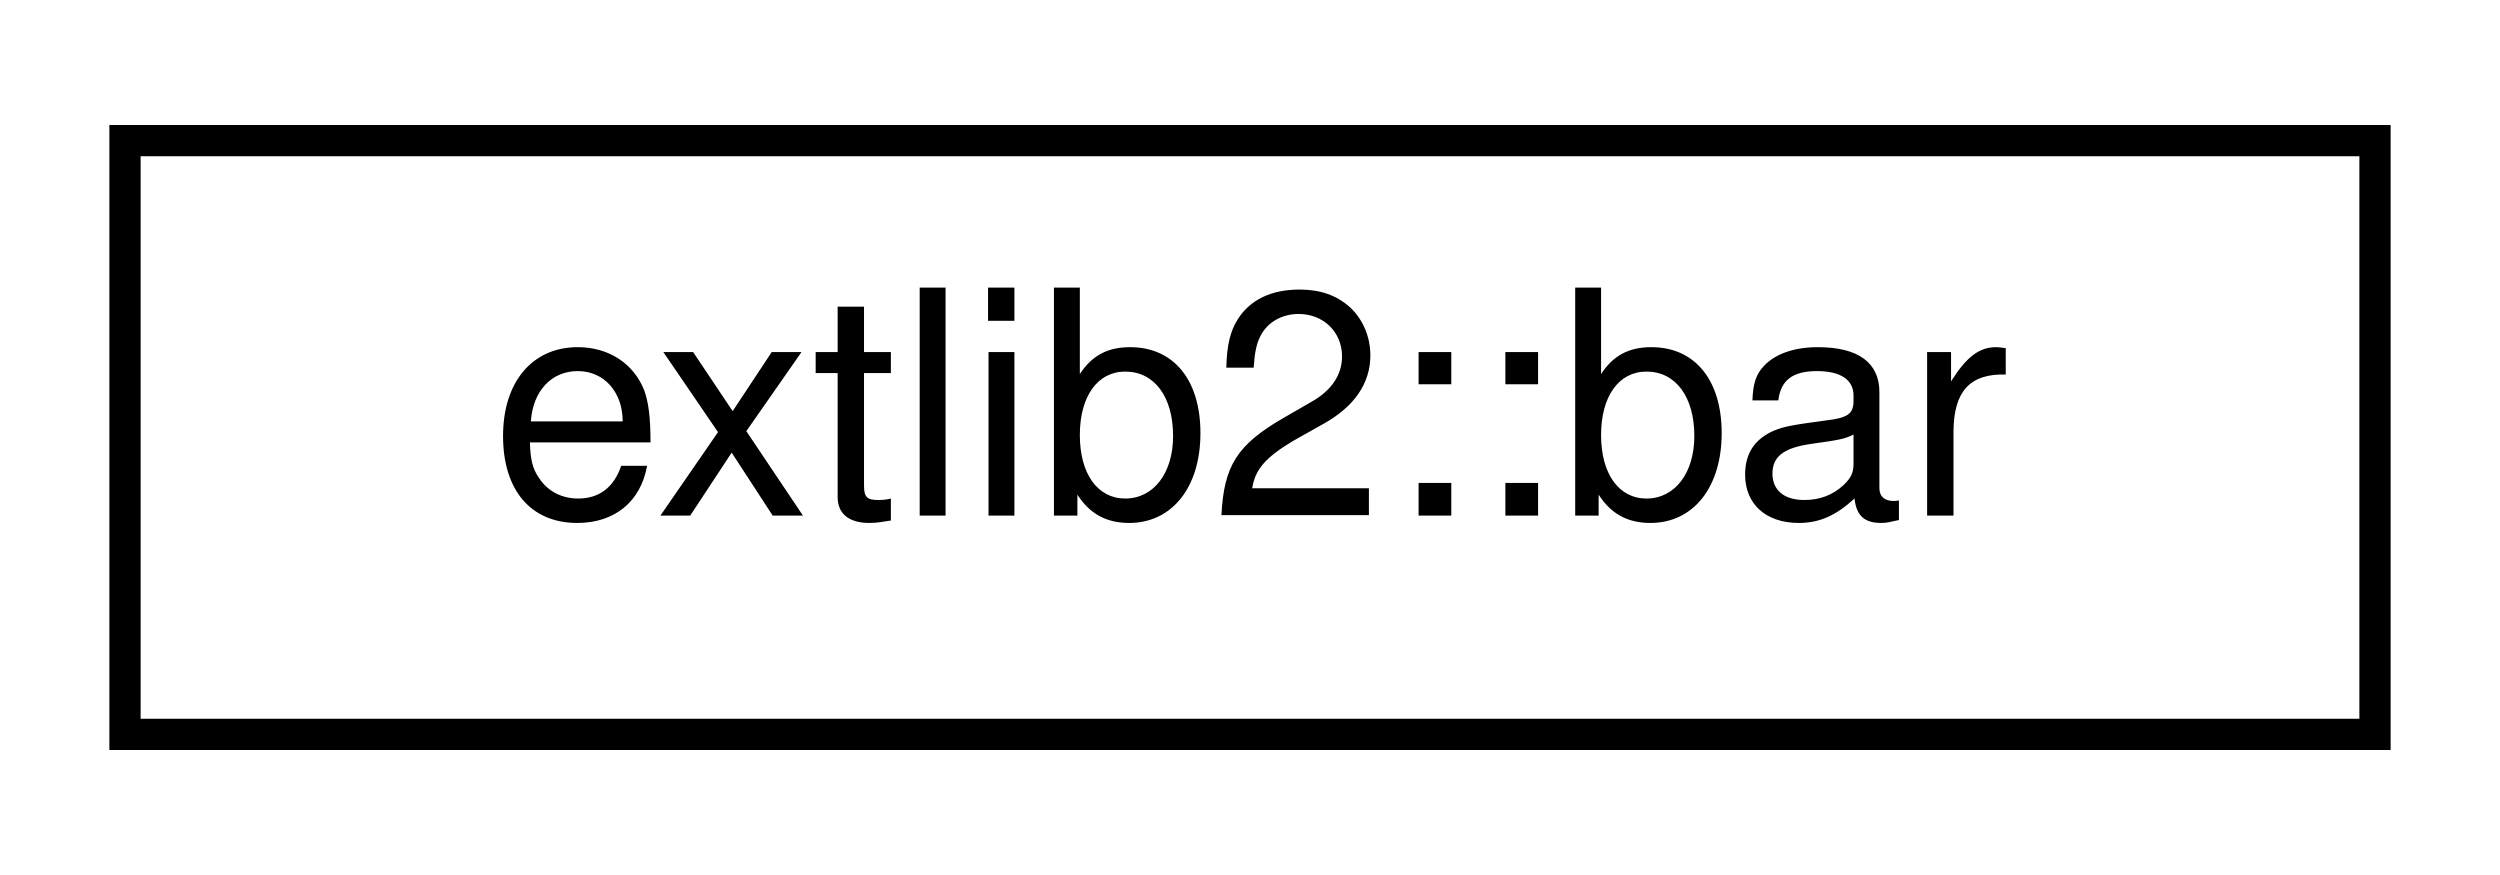
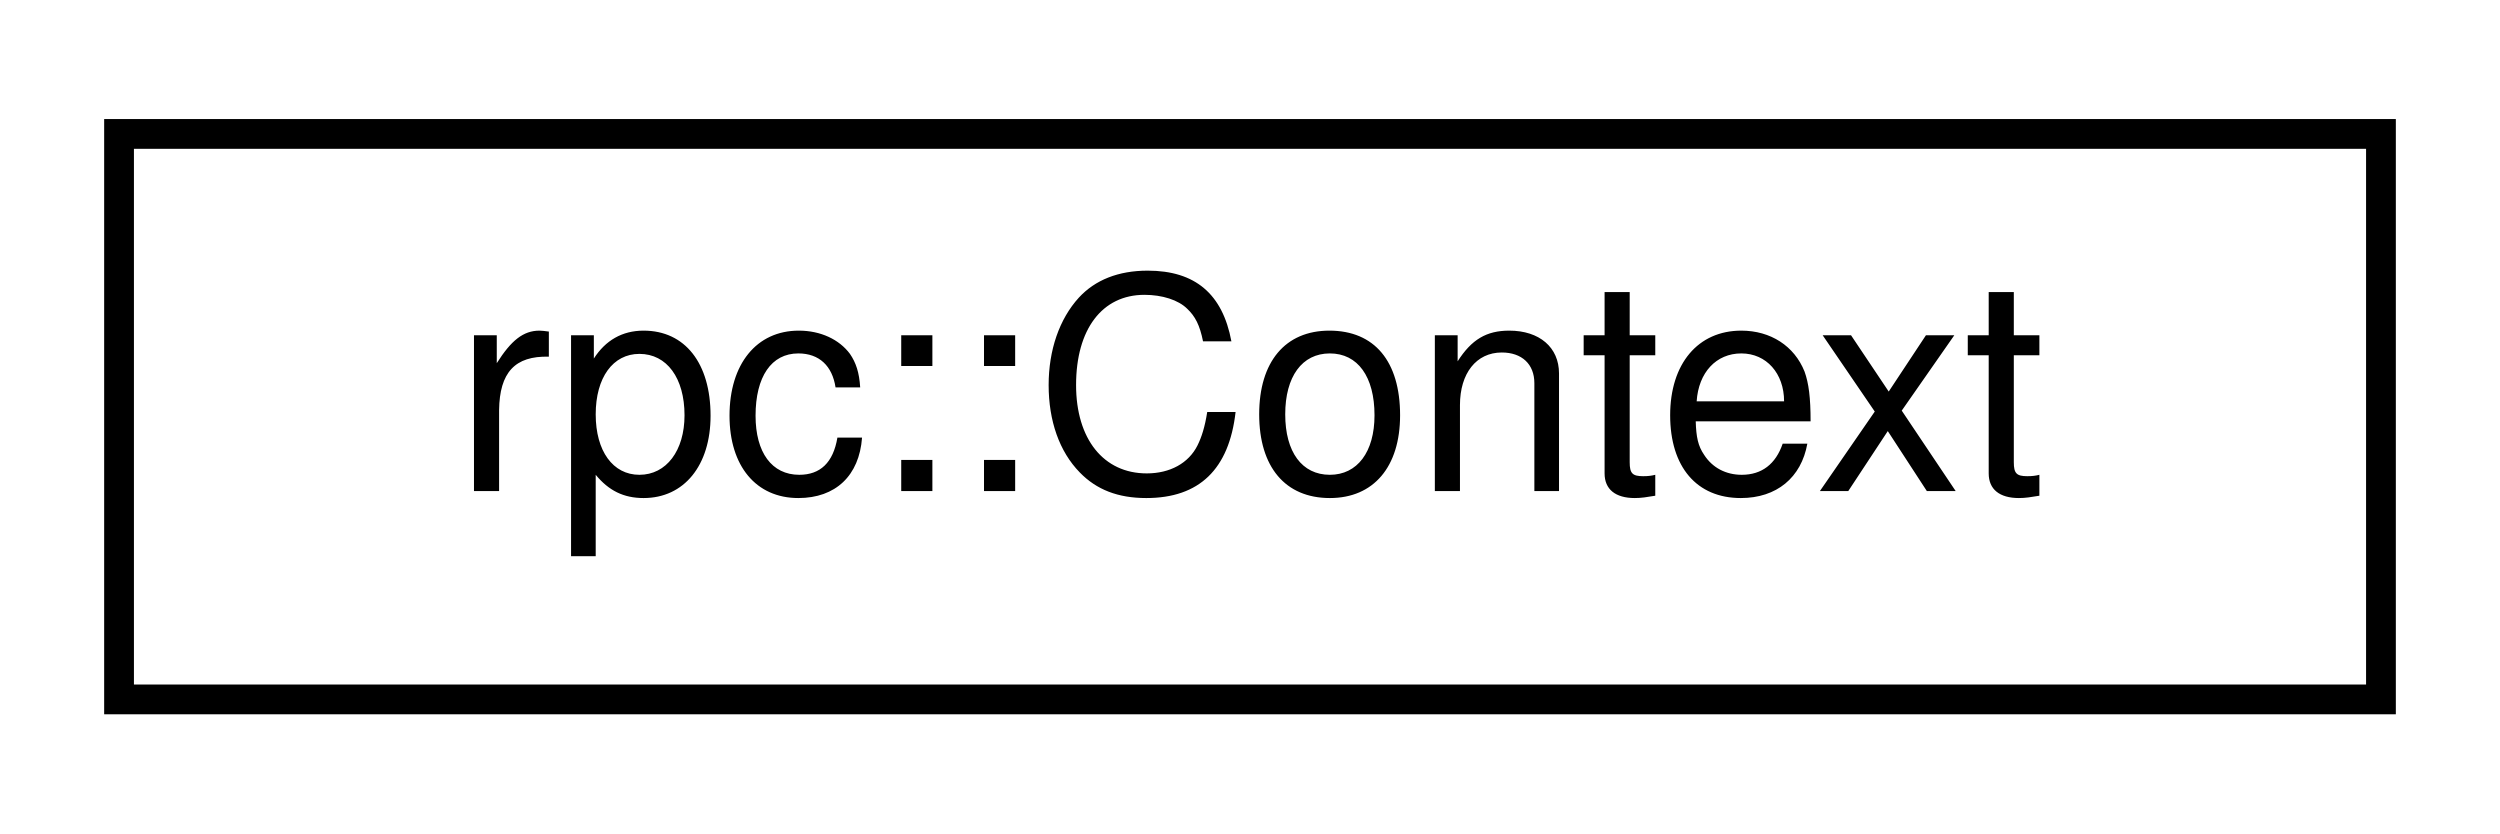
- <svg xmlns="http://www.w3.org/2000/svg" xmlns:xlink="http://www.w3.org/1999/xlink" width="80pt" height="28pt" viewBox="0.00 0.00 80.00 28.00">
+ <svg xmlns="http://www.w3.org/2000/svg" xmlns:xlink="http://www.w3.org/1999/xlink" width="84pt" height="28pt" viewBox="0.00 0.00 84.00 28.00">
  <g id="graph0" class="graph" transform="scale(1 1) rotate(0) translate(4 24)">
    <g id="node1" class="node">
      <g id="a_node1">
-         <a xlink:href="structextlib2_1_1bar.html" target="_top" xlink:title=" ">
-           <polygon fill="none" stroke="black" points="0,-0.5 0,-19.5 72,-19.5 72,-0.5 0,-0.5" />
-           <text text-anchor="middle" x="36" y="-7.5" font-family="Helvetica,sans-Serif" font-size="10.00">extlib2::bar</text>
+         <a xlink:href="structrpc_1_1Context.html" target="_top" xlink:title=" ">
+           <polygon fill="none" stroke="black" points="0,-0.5 0,-19.5 76,-19.5 76,-0.5 0,-0.5" />
+           <text text-anchor="middle" x="38" y="-7.5" font-family="Helvetica,sans-Serif" font-size="10.00">rpc::Context</text>
        </a>
      </g>
    </g>
  </g>
</svg>
